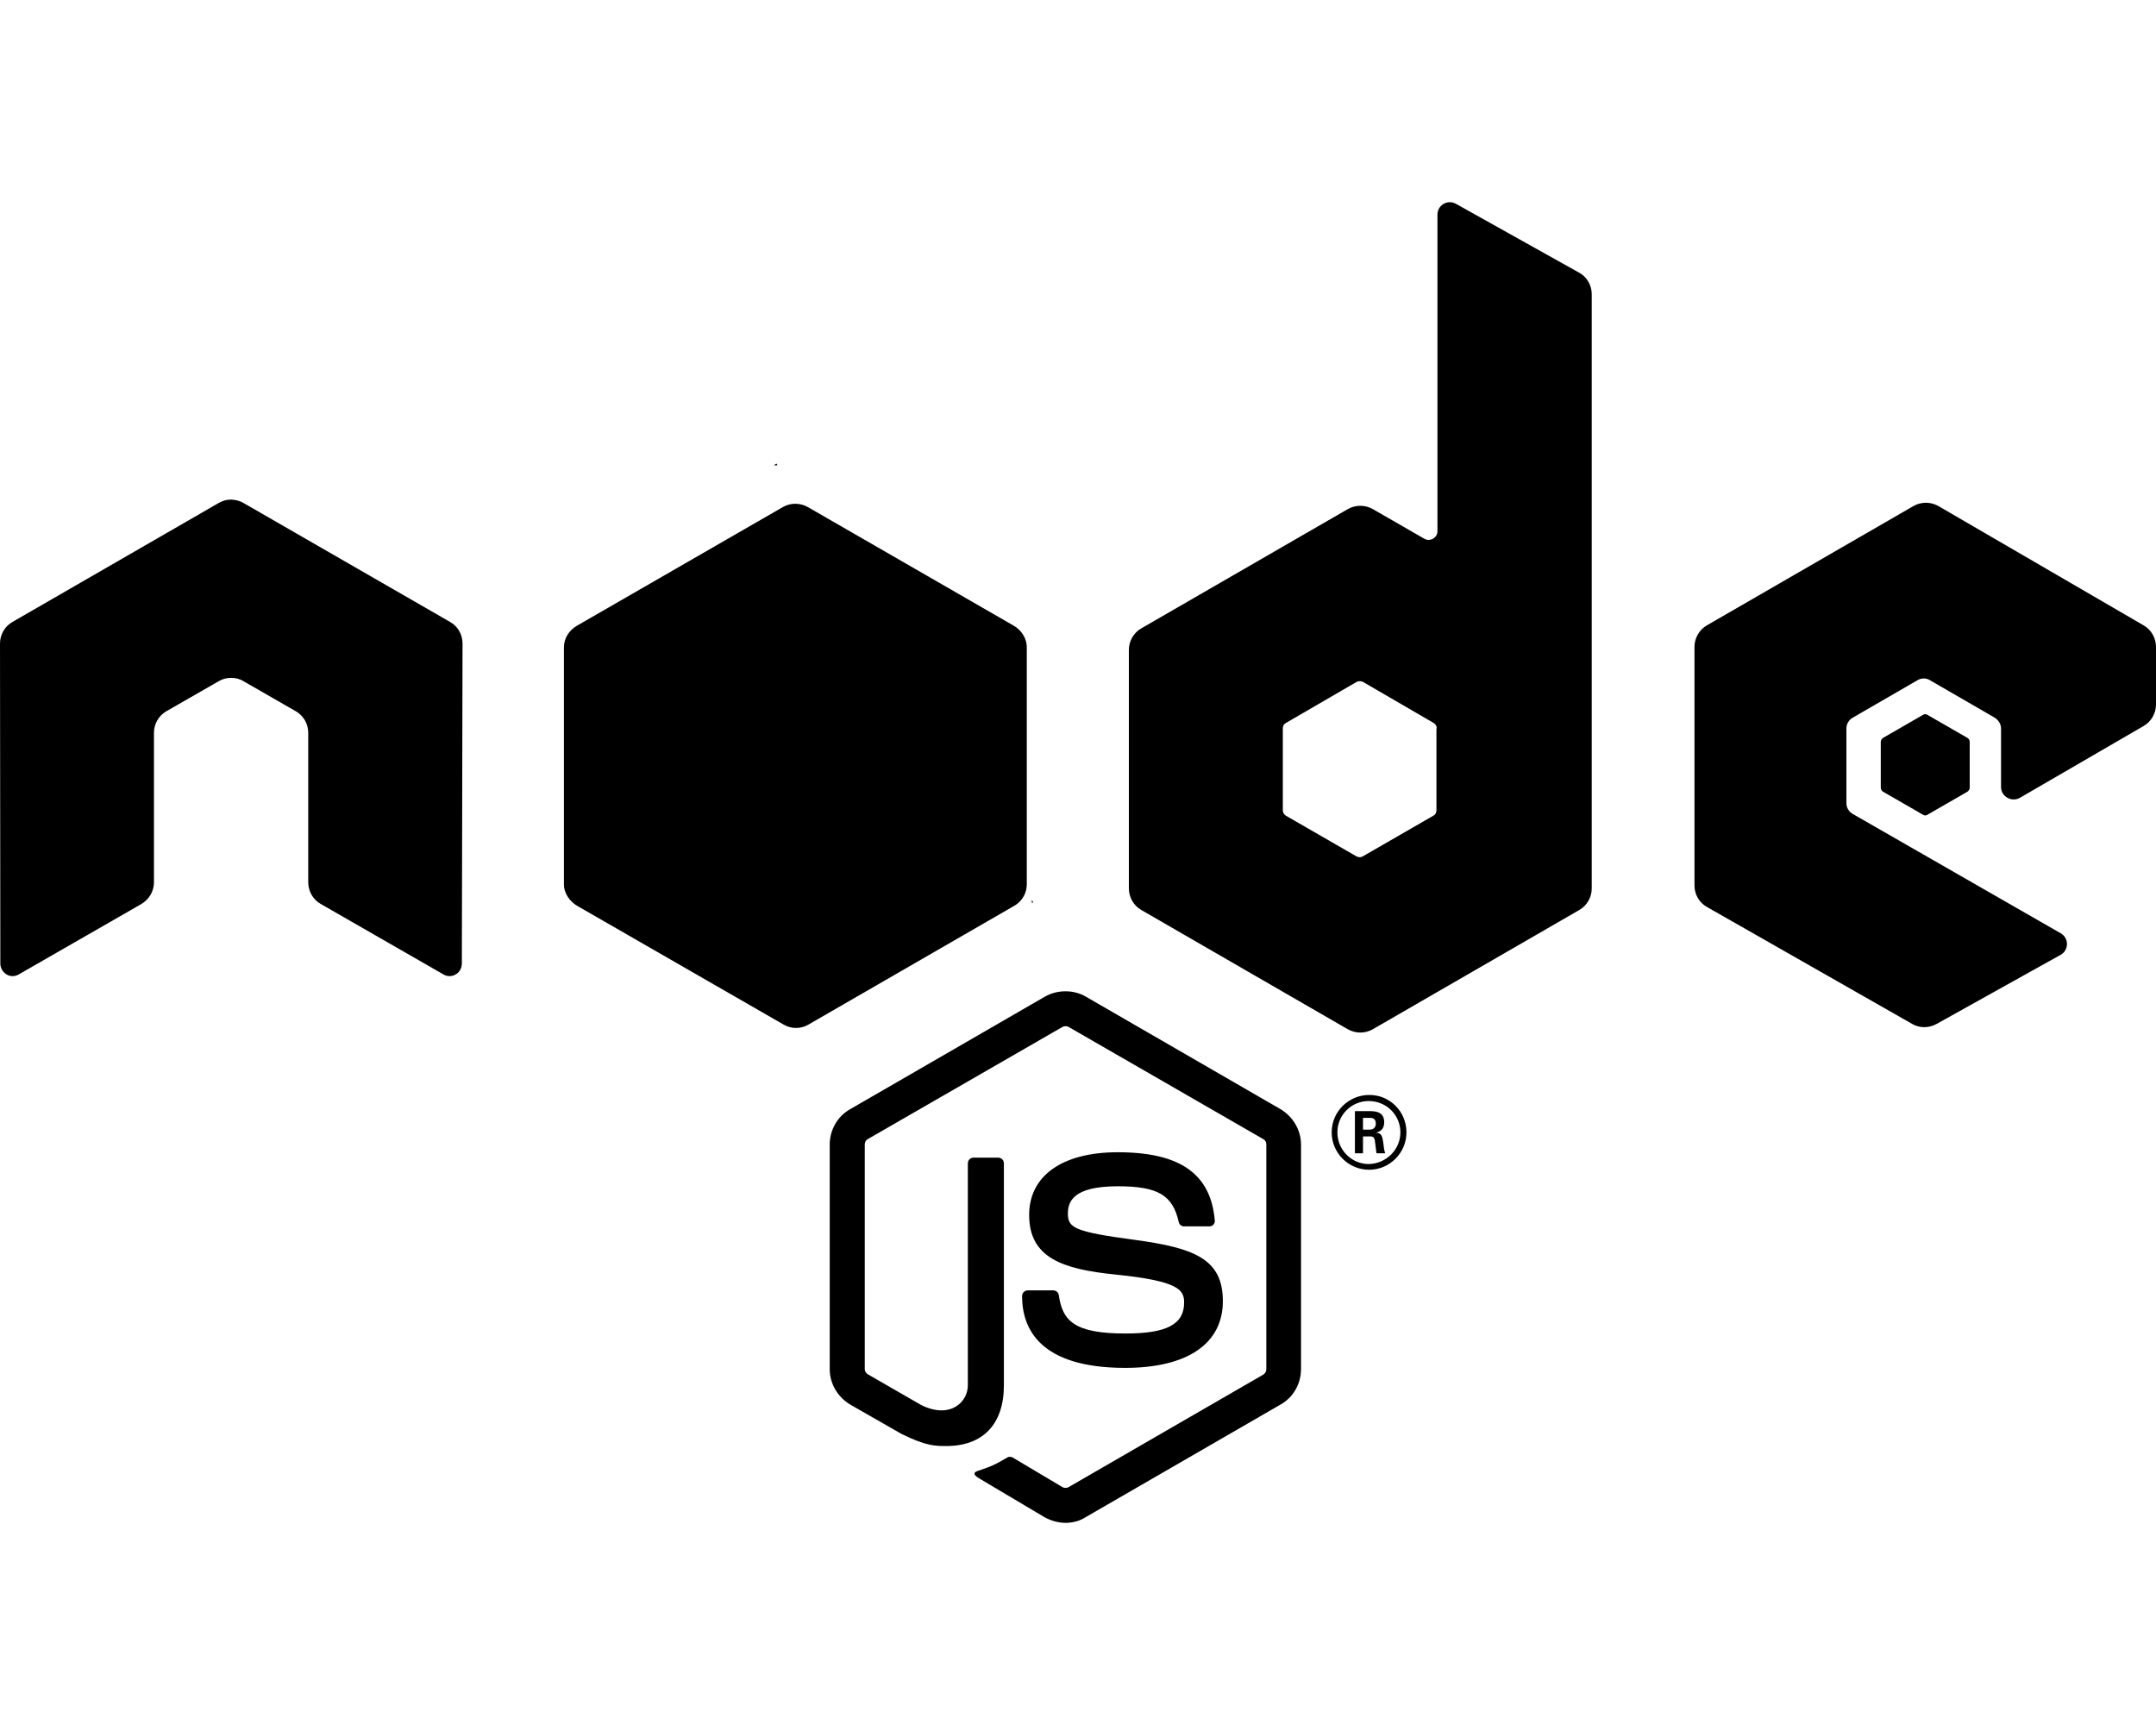
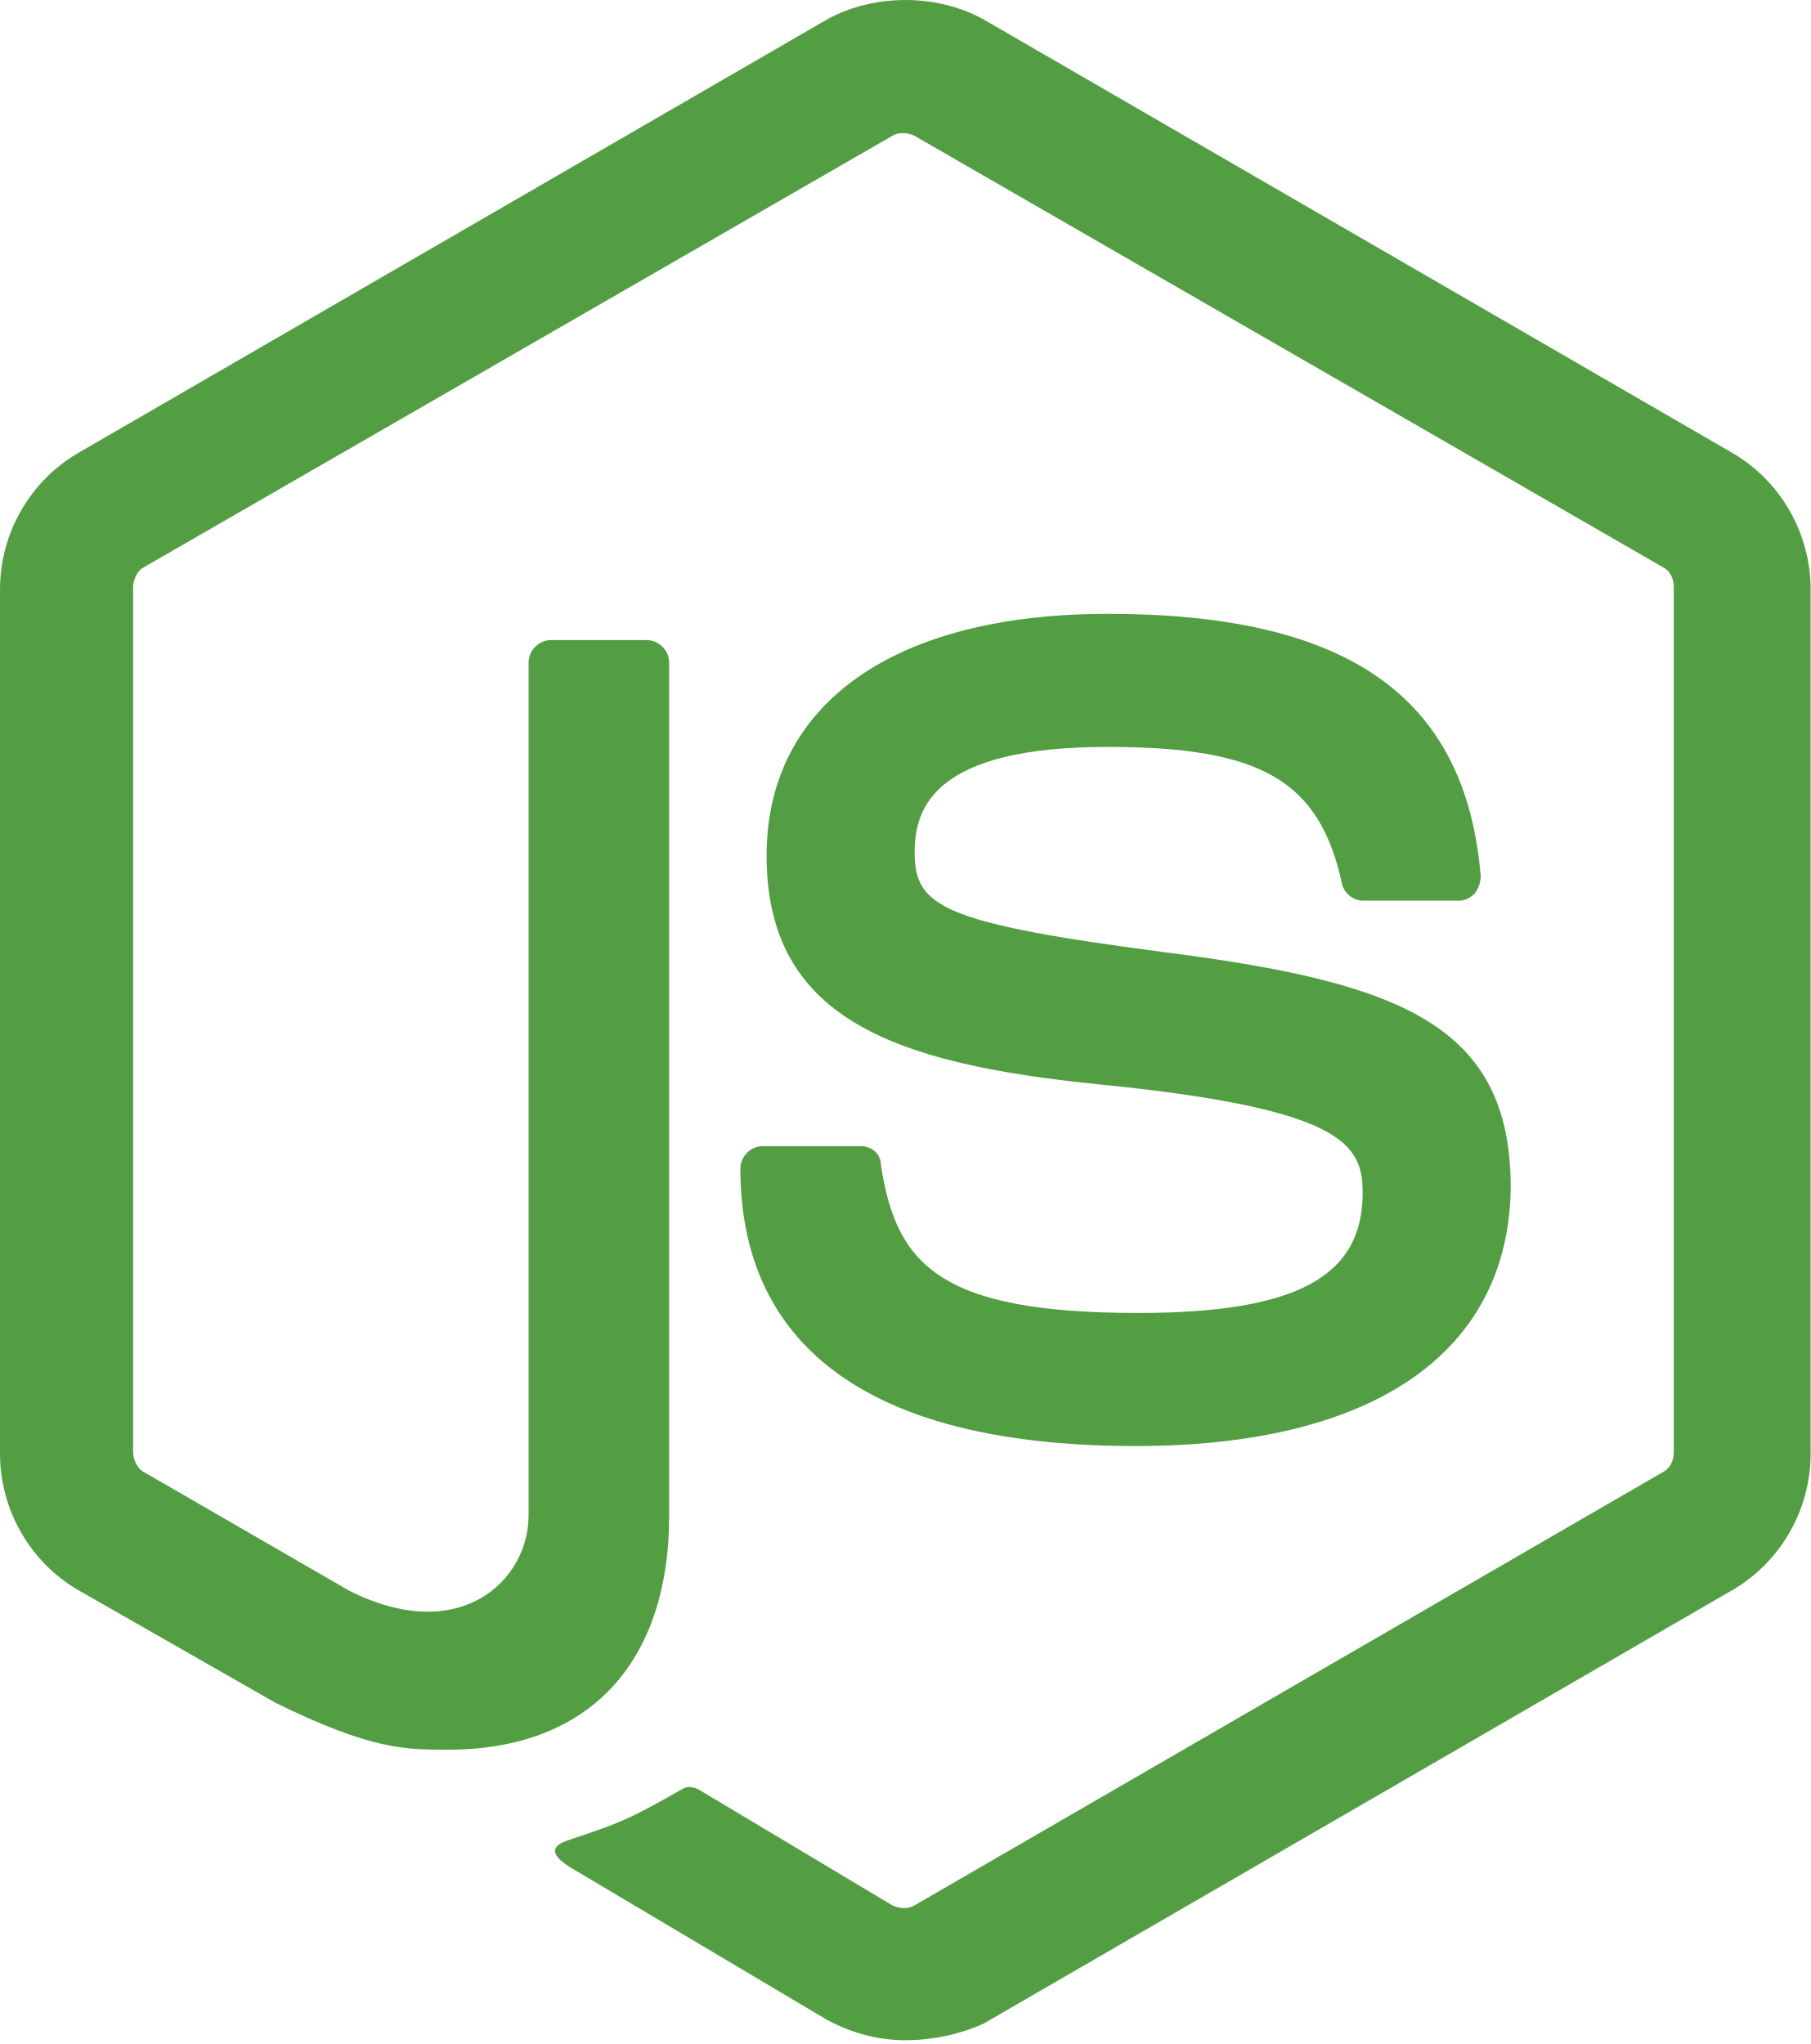
- <svg xmlns="http://www.w3.org/2000/svg" height="1em" viewBox="0 0 640 512">
-   <path d="M316.3 452c-2.1 0-4.2-.6-6.1-1.6L291 439c-2.9-1.6-1.5-2.2-.5-2.5 3.8-1.3 4.6-1.6 8.7-4 .4-.2 1-.1 1.4.1l14.8 8.8c.5.3 1.3.3 1.8 0L375 408c.5-.3.9-.9.9-1.6v-66.7c0-.7-.3-1.3-.9-1.6l-57.8-33.3c-.5-.3-1.2-.3-1.8 0l-57.8 33.3c-.6.3-.9 1-.9 1.6v66.7c0 .6.4 1.2.9 1.5l15.8 9.1c8.6 4.3 13.9-.8 13.9-5.8v-65.9c0-.9.7-1.7 1.7-1.7h7.3c.9 0 1.7.7 1.7 1.7v65.9c0 11.5-6.2 18-17.1 18-3.3 0-6 0-13.3-3.6l-15.2-8.7c-3.7-2.2-6.1-6.2-6.1-10.5v-66.7c0-4.3 2.3-8.4 6.1-10.5l57.8-33.4c3.7-2.1 8.5-2.1 12.1 0l57.8 33.4c3.7 2.2 6.1 6.2 6.1 10.5v66.7c0 4.3-2.3 8.4-6.1 10.5l-57.8 33.4c-1.7 1.1-3.8 1.7-6 1.7zm46.7-65.8c0-12.5-8.4-15.8-26.2-18.2-18-2.4-19.8-3.6-19.8-7.8 0-3.5 1.5-8.1 14.8-8.1 11.9 0 16.3 2.6 18.1 10.6.2.8.8 1.3 1.6 1.3h7.5c.5 0 .9-.2 1.2-.5.3-.4.5-.8.4-1.3-1.2-13.8-10.3-20.2-28.8-20.2-16.5 0-26.3 7-26.3 18.6 0 12.7 9.8 16.1 25.6 17.7 18.9 1.9 20.4 4.6 20.4 8.3 0 6.5-5.2 9.2-17.4 9.2-15.3 0-18.7-3.8-19.8-11.4-.1-.8-.8-1.4-1.7-1.4h-7.5c-.9 0-1.7.7-1.7 1.7 0 9.7 5.3 21.3 30.6 21.3 18.5 0 29-7.2 29-19.8zm54.5-50.1c0 6.1-5 11.1-11.1 11.1s-11.1-5-11.1-11.1c0-6.3 5.2-11.1 11.1-11.1 6-.1 11.1 4.8 11.1 11.1zm-1.8 0c0-5.2-4.2-9.3-9.4-9.3-5.1 0-9.3 4.1-9.3 9.3 0 5.2 4.2 9.4 9.3 9.4 5.2-.1 9.4-4.3 9.4-9.4zm-4.5 6.2h-2.6c-.1-.6-.5-3.8-.5-3.9-.2-.7-.4-1.1-1.3-1.1h-2.2v5h-2.4v-12.5h4.3c1.5 0 4.4 0 4.4 3.3 0 2.3-1.5 2.8-2.4 3.1 1.7.1 1.8 1.2 2.1 2.8.1 1 .3 2.7.6 3.3zm-2.8-8.8c0-1.7-1.2-1.7-1.8-1.7h-2v3.5h1.9c1.6 0 1.9-1.1 1.9-1.8zM137.3 191c0-2.7-1.4-5.1-3.7-6.4l-61.3-35.3c-1-.6-2.2-.9-3.4-1h-.6c-1.2 0-2.3.4-3.4 1L3.7 184.6C1.4 185.9 0 188.4 0 191l.1 95c0 1.3.7 2.5 1.8 3.2 1.1.7 2.5.7 3.7 0L42 268.3c2.3-1.4 3.7-3.8 3.7-6.4v-44.4c0-2.6 1.4-5.1 3.7-6.4l15.5-8.9c1.2-.7 2.4-1 3.7-1 1.3 0 2.6.3 3.7 1l15.5 8.9c2.3 1.3 3.7 3.8 3.7 6.4v44.4c0 2.6 1.4 5.1 3.7 6.4l36.4 20.9c1.1.7 2.6.7 3.7 0 1.1-.6 1.8-1.9 1.8-3.2l.2-95zM472.5 87.3v176.4c0 2.6-1.4 5.1-3.7 6.4l-61.3 35.4c-2.3 1.3-5.1 1.3-7.4 0l-61.3-35.4c-2.3-1.3-3.7-3.8-3.7-6.4v-70.8c0-2.6 1.4-5.1 3.7-6.4l61.3-35.4c2.3-1.3 5.1-1.3 7.4 0l15.3 8.8c1.7 1 3.9-.3 3.9-2.2v-94c0-2.8 3-4.6 5.5-3.2l36.5 20.4c2.3 1.2 3.8 3.7 3.8 6.4zm-46 128.9c0-.7-.4-1.3-.9-1.6l-21-12.2c-.6-.3-1.3-.3-1.9 0l-21 12.2c-.6.3-.9.9-.9 1.6v24.3c0 .7.4 1.3.9 1.6l21 12.1c.6.3 1.3.3 1.8 0l21-12.1c.6-.3.9-.9.9-1.6v-24.3zm209.8-.7c2.3-1.3 3.7-3.8 3.7-6.4V192c0-2.6-1.4-5.1-3.7-6.4l-60.9-35.4c-2.3-1.3-5.1-1.3-7.4 0l-61.3 35.4c-2.3 1.3-3.7 3.8-3.7 6.4v70.8c0 2.7 1.4 5.1 3.7 6.4l60.9 34.7c2.2 1.3 5 1.3 7.3 0l36.8-20.5c2.5-1.4 2.5-5 0-6.4L550 241.6c-1.2-.7-1.9-1.9-1.9-3.2v-22.2c0-1.3.7-2.5 1.9-3.2l19.2-11.1c1.1-.7 2.6-.7 3.7 0l19.2 11.1c1.1.7 1.9 1.9 1.9 3.2v17.4c0 2.8 3.1 4.6 5.6 3.2l36.7-21.3zM559 219c-.4.3-.7.7-.7 1.2v13.6c0 .5.3 1 .7 1.2l11.8 6.8c.4.3 1 .3 1.4 0L584 235c.4-.3.7-.7.7-1.2v-13.6c0-.5-.3-1-.7-1.2l-11.8-6.8c-.4-.3-1-.3-1.4 0L559 219zm-254.2 43.5v-70.4c0-2.6-1.6-5.1-3.9-6.4l-61.1-35.2c-2.1-1.2-5-1.4-7.4 0l-61.1 35.2c-2.3 1.3-3.9 3.7-3.9 6.4v70.4c0 2.8 1.9 5.2 4 6.4l61.2 35.2c2.4 1.4 5.2 1.3 7.4 0l61-35.2c1.8-1 3.1-2.7 3.6-4.7.1-.5.2-1.1.2-1.7zm-74.3-124.9l-.8.5h1.1l-.3-.5zm76.2 130.2l-.4-.7v.9l.4-.2z" />
+ <svg xmlns="http://www.w3.org/2000/svg" height="289" preserveAspectRatio="xMidYMid" viewBox="0 0 256 289" width="256">
+   <path d="m128 288.464c-3.975 0-7.685-1.06-11.13-2.915l-35.246-20.936c-5.3-2.915-2.65-3.975-1.06-4.505 7.155-2.385 8.48-2.915 15.901-7.155.795-.53 1.855-.265 2.65.265l27.031 16.166c1.06.53 2.385.53 3.18 0l105.739-61.217c1.06-.53 1.59-1.59 1.59-2.915v-122.17c0-1.325-.53-2.385-1.59-2.915l-105.739-60.952c-1.06-.53-2.385-.53-3.18 0l-105.739 60.952c-1.06.53-1.59 1.855-1.59 2.915v122.17c0 1.06.53 2.385 1.59 2.915l28.886 16.696c15.636 7.95 25.441-1.325 25.441-10.6v-120.58c0-1.59 1.325-3.18 3.18-3.18h13.516c1.59 0 3.18 1.325 3.18 3.18v120.58c0 20.936-11.395 33.126-31.271 33.126-6.095 0-10.865 0-24.381-6.625l-27.826-15.901c-6.89-3.975-11.13-11.395-11.13-19.346v-122.17c0-7.95 4.24-15.371 11.13-19.346l105.739-61.217c6.625-3.71 15.636-3.71 22.261 0l105.739 61.217c6.89 3.975 11.13 11.395 11.13 19.346v122.17c0 7.95-4.24 15.371-11.13 19.346l-105.739 61.217c-3.445 1.59-7.42 2.385-11.13 2.385zm32.596-84.008c-46.377 0-55.917-21.201-55.917-39.222 0-1.59 1.325-3.18 3.18-3.18h13.781c1.59 0 2.915 1.06 2.915 2.65 2.12 14.046 8.215 20.936 36.306 20.936 22.261 0 31.801-5.035 31.801-16.961 0-6.89-2.65-11.925-37.366-15.371-28.886-2.915-46.907-9.275-46.907-32.331 0-21.466 18.021-34.186 48.232-34.186 33.921 0 50.617 11.66 52.737 37.101 0 .795-.265 1.59-.795 2.385-.53.53-1.325 1.06-2.12 1.06h-13.781c-1.325 0-2.65-1.06-2.915-2.385-3.18-14.576-11.395-19.346-33.126-19.346-24.381 0-27.296 8.48-27.296 14.841 0 7.685 3.445 10.07 36.306 14.311 32.596 4.24 47.967 10.335 47.967 33.126-.265 23.321-19.346 36.571-53.002 36.571z" fill="#539e43" />
</svg>
